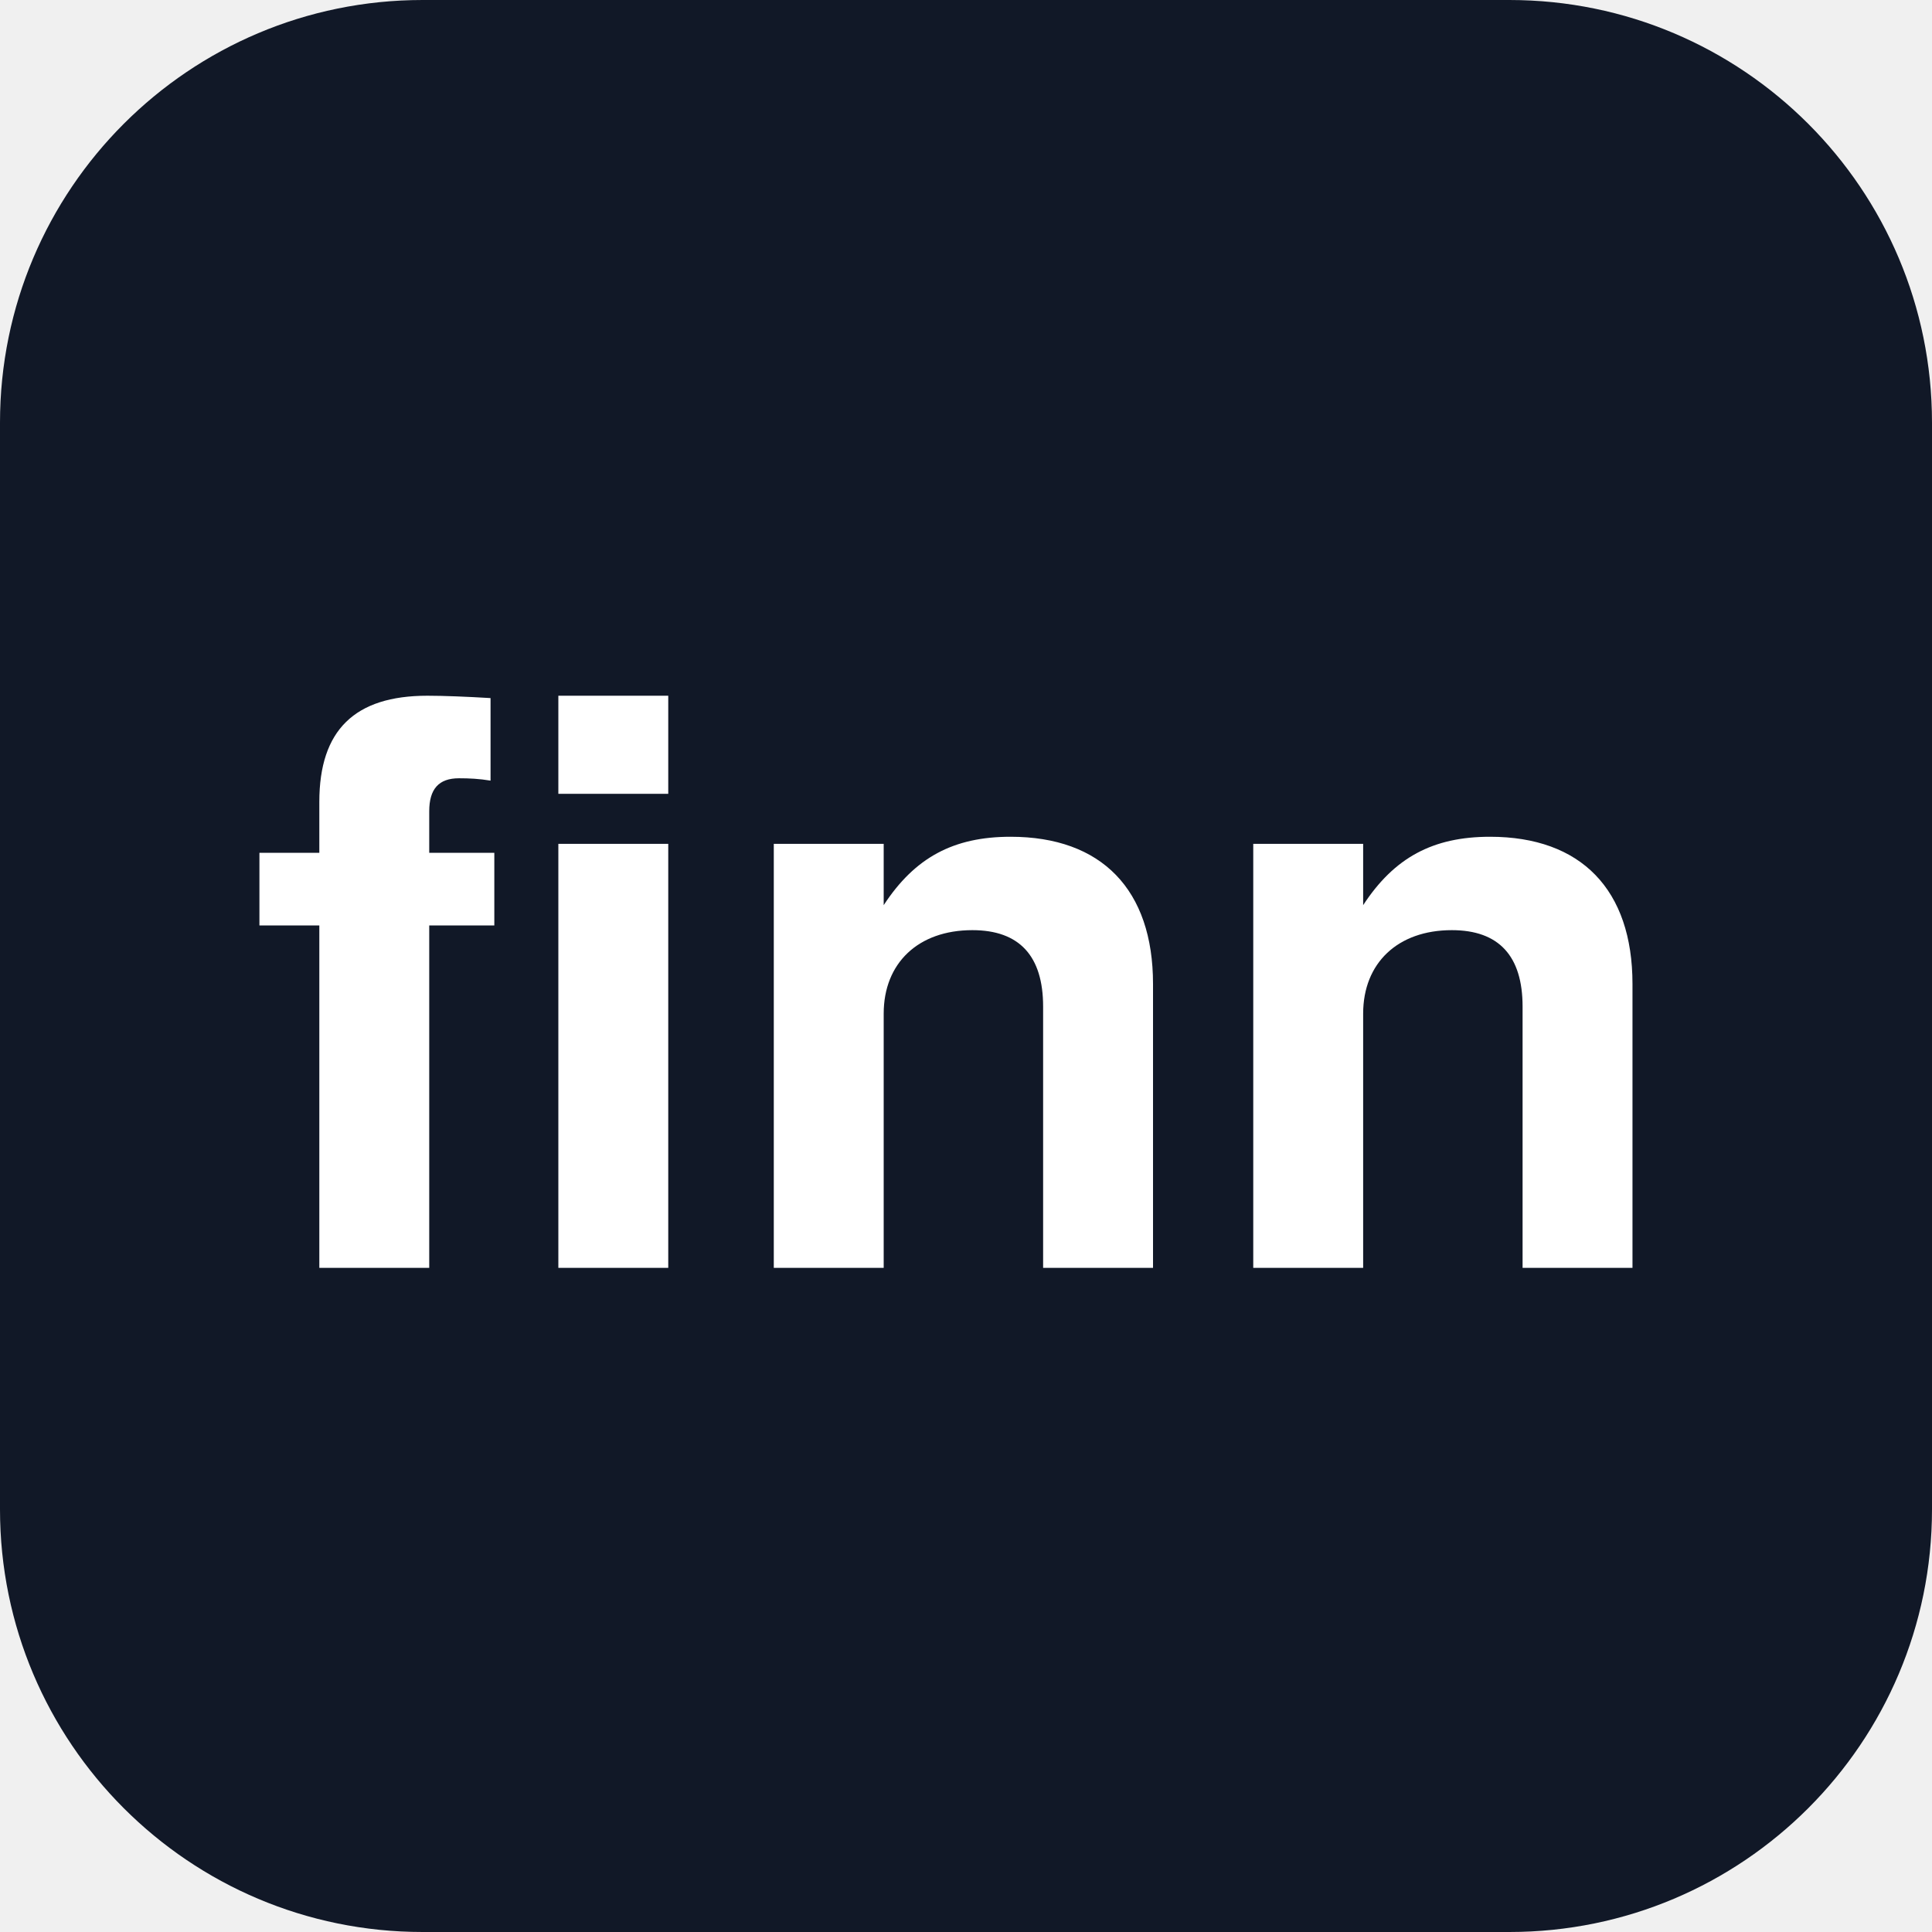
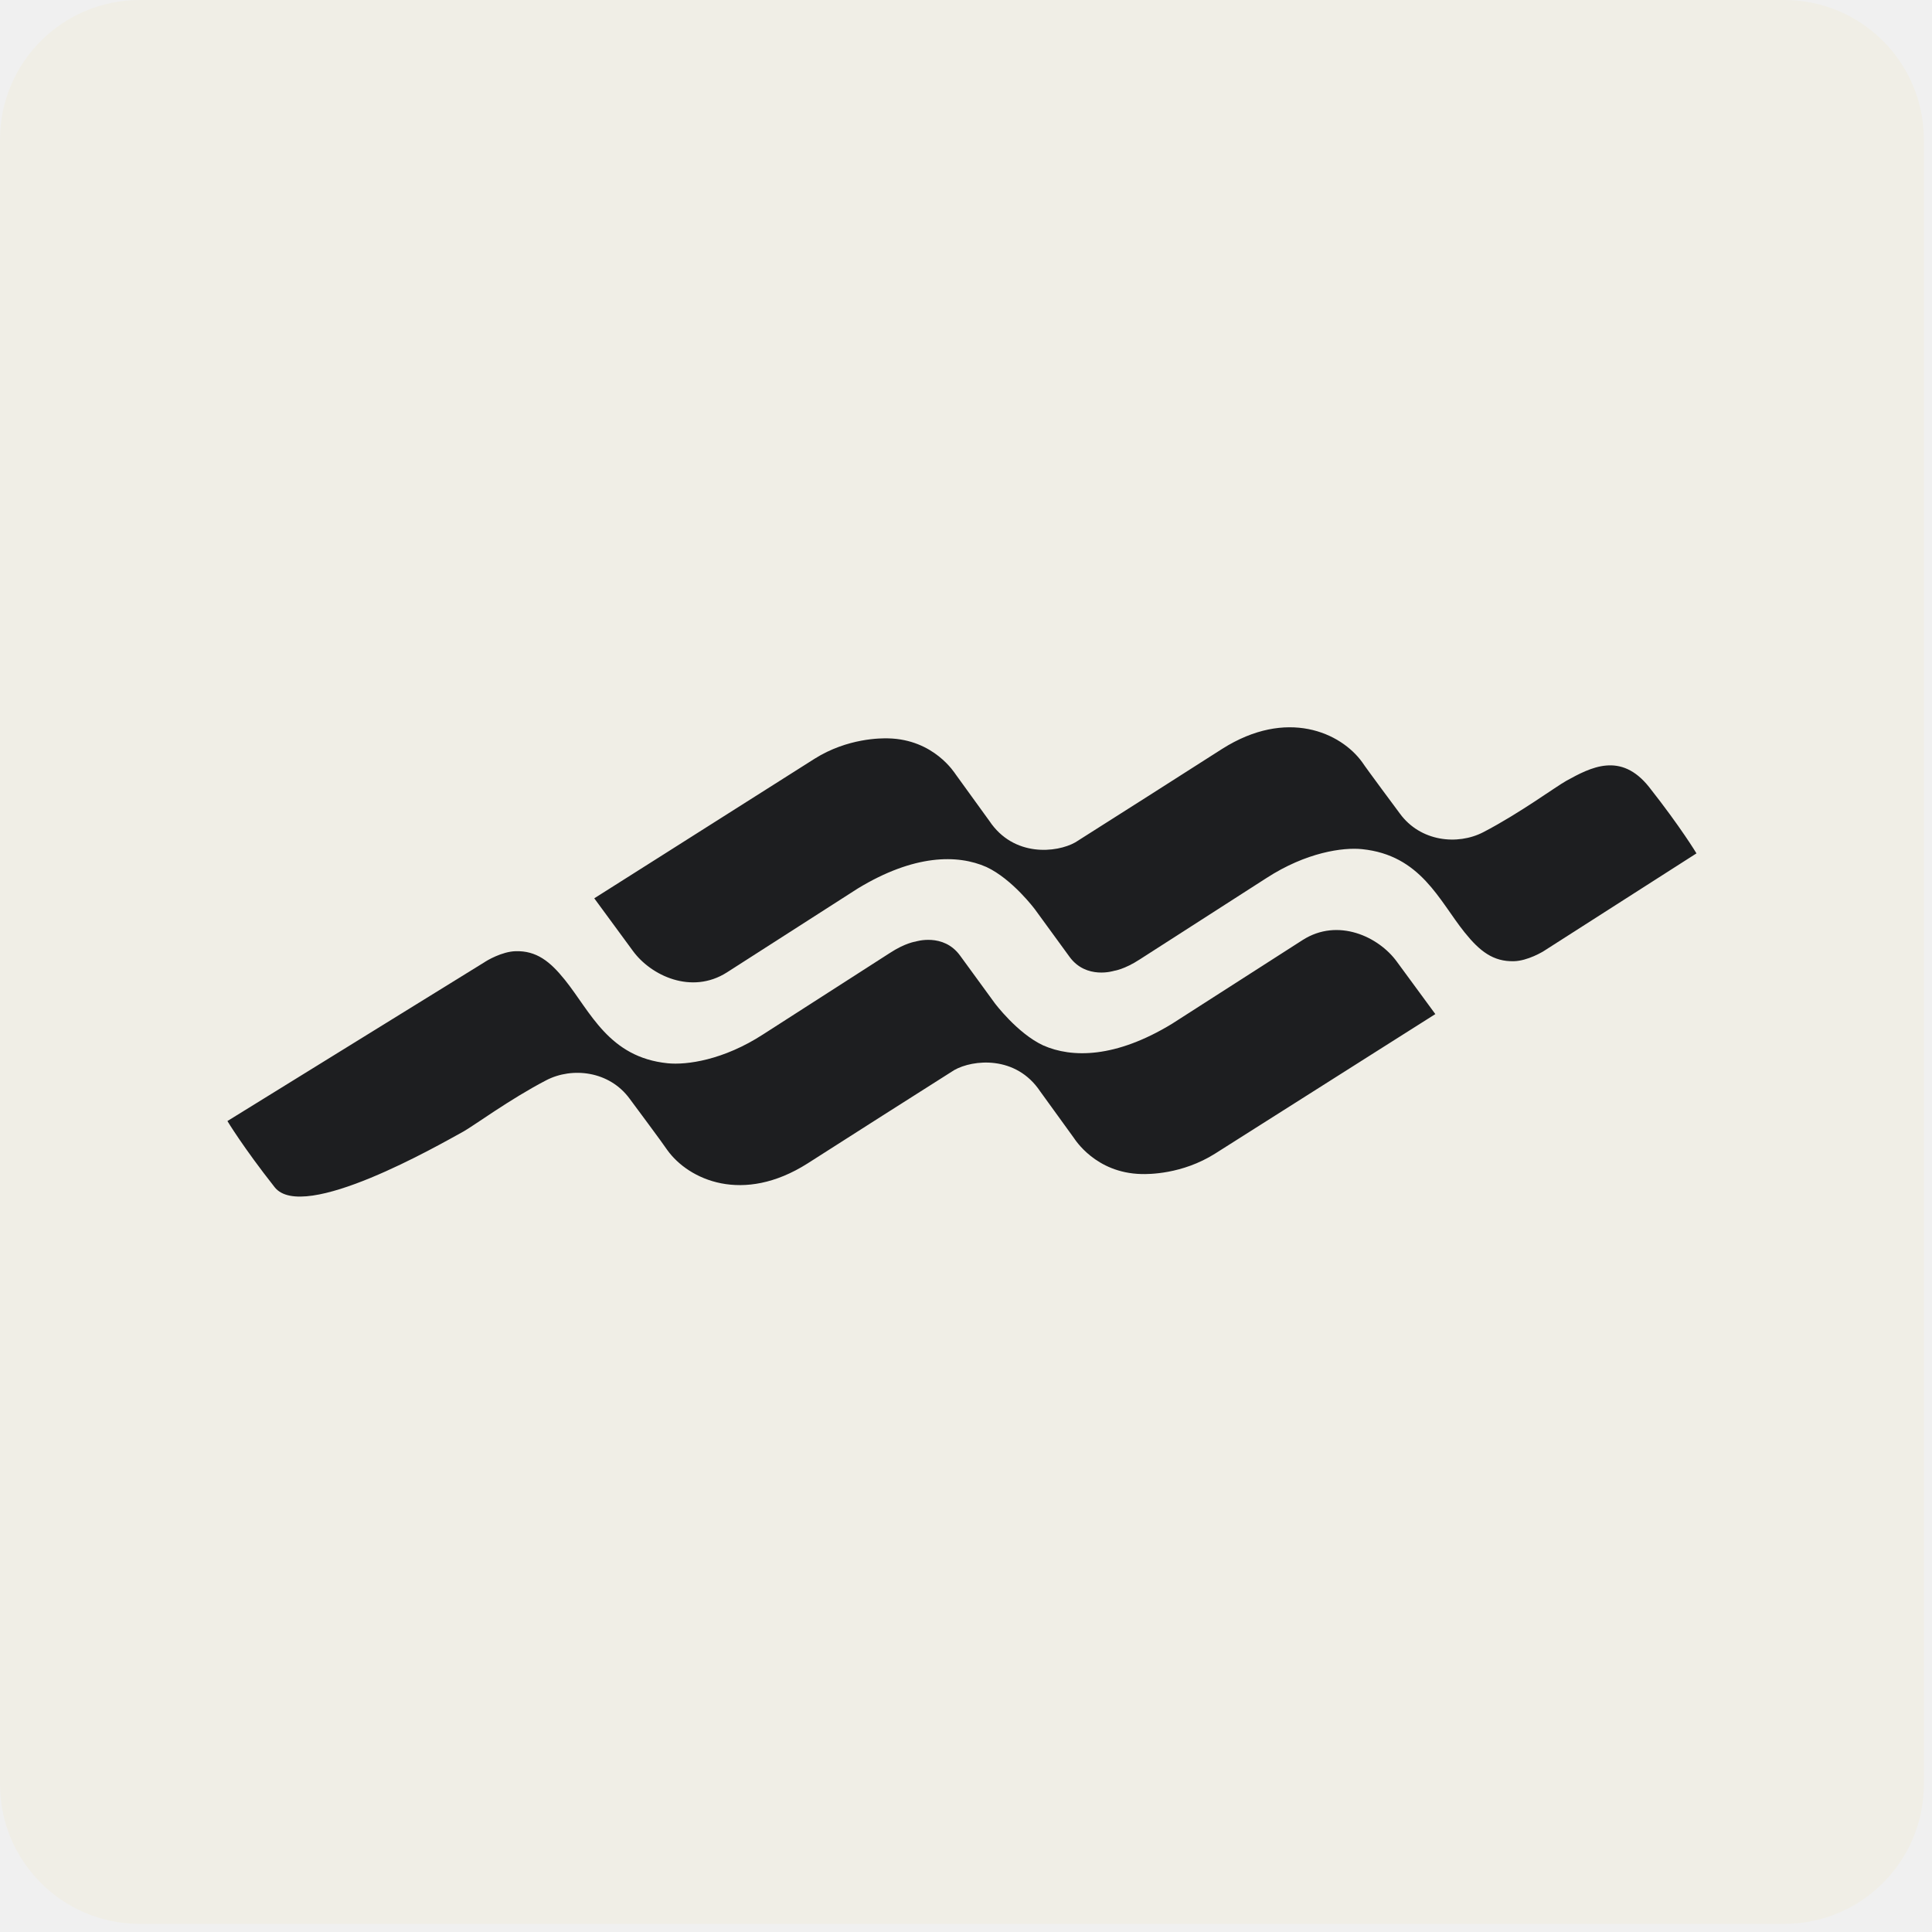
- <svg xmlns="http://www.w3.org/2000/svg" viewBox="0 0 64 64">
-   <rect width="64" height="64" rx="14" fill="#111827" />
-   <text x="32" y="42" font-family="Helvetica, Arial, sans-serif" font-size="26" font-weight="700" fill="#ffffff" text-anchor="middle">finn</text>
+ <svg xmlns="http://www.w3.org/2000/svg" width="166" height="166" viewBox="0 0 166 166" fill="none">
+   <g clip-path="url(#clip0_14504_309)">
+     <rect width="165.302" height="165.302" fill="#F0EEE6" />
+     <path fill-rule="evenodd" clip-rule="evenodd" d="M141.702 67.636C139.257 64.551 136.662 65.944 134.591 67.082C133.723 67.557 130.573 69.88 127.452 71.5C125.228 72.655 122.035 72.306 120.284 69.909C120.178 69.765 117.348 65.965 117.048 65.497C115.21 62.943 110.561 60.825 105.007 64.347C102.03 66.256 95.017 70.716 92.395 72.375C90.801 73.276 87.102 73.67 85.012 70.542C84.977 70.49 82.232 66.694 82.122 66.548C82.041 66.445 80.268 63.531 76.315 63.441C75.733 63.425 72.83 63.406 69.992 65.191C66.23 67.576 57.474 73.123 57.474 73.123C57.467 73.123 57.467 73.128 57.467 73.128C53.868 75.411 51.06 77.184 51.06 77.184L54.375 81.698C55.927 83.83 59.421 85.482 62.453 83.553C62.453 83.553 73.655 76.365 73.695 76.345C78.541 73.398 82.28 73.398 84.758 74.495C86.986 75.535 88.923 78.133 88.923 78.133C88.923 78.133 91.457 81.612 91.902 82.22C93.343 84.185 95.726 83.414 95.726 83.414C95.726 83.414 96.606 83.301 97.944 82.425C97.944 82.425 108.792 75.456 108.798 75.454C112.245 73.214 115.407 72.796 117.019 72.959C122.077 73.469 123.65 77.385 125.844 80.115C127.135 81.725 128.299 82.635 130.081 82.588C131.254 82.559 132.576 81.775 132.771 81.634L145.763 73.323C145.763 73.323 144.432 71.1 141.702 67.636Z" fill="#1D1E20" />
+     <path fill-rule="evenodd" clip-rule="evenodd" d="M23.601 102.009C26.046 105.095 37.724 98.372 39.796 97.234C40.663 96.759 43.813 94.436 46.935 92.816C49.159 91.661 52.352 92.01 54.102 94.406C54.209 94.551 57.039 98.351 57.339 98.819C59.176 101.373 63.825 103.491 69.38 99.969C72.356 98.06 79.37 93.6 81.992 91.941C83.586 91.04 87.285 90.646 89.375 93.774C89.409 93.826 92.155 97.622 92.265 97.768C92.346 97.871 94.119 100.785 98.072 100.875C98.653 100.891 101.557 100.91 104.394 99.125C108.157 96.74 116.913 91.193 116.913 91.193C116.919 91.193 116.919 91.188 116.919 91.188C120.519 88.905 123.326 87.132 123.326 87.132L120.012 82.618C118.46 80.486 114.966 78.834 111.933 80.763C111.933 80.763 100.731 87.951 100.692 87.971C95.846 90.918 92.107 90.918 89.629 89.821C87.401 88.781 85.464 86.183 85.464 86.183C85.464 86.183 82.93 82.704 82.484 82.096C81.044 80.131 78.661 80.902 78.661 80.902C78.661 80.902 77.78 81.015 76.443 81.891C76.443 81.891 65.595 88.86 65.589 88.862C62.142 91.102 58.98 91.52 57.368 91.357C52.31 90.847 50.737 86.931 48.542 84.201C47.251 82.591 46.087 81.681 44.306 81.728C43.133 81.757 41.811 82.541 41.616 82.682L19.54 96.322C19.54 96.322 20.871 98.545 23.601 102.009Z" fill="#1D1E20" />
+   </g>
+   <defs>
+     <clipPath id="clip0_14504_309">
+       <rect width="165.302" height="165.302" rx="12" fill="white" />
+     </clipPath>
+   </defs>
</svg>
